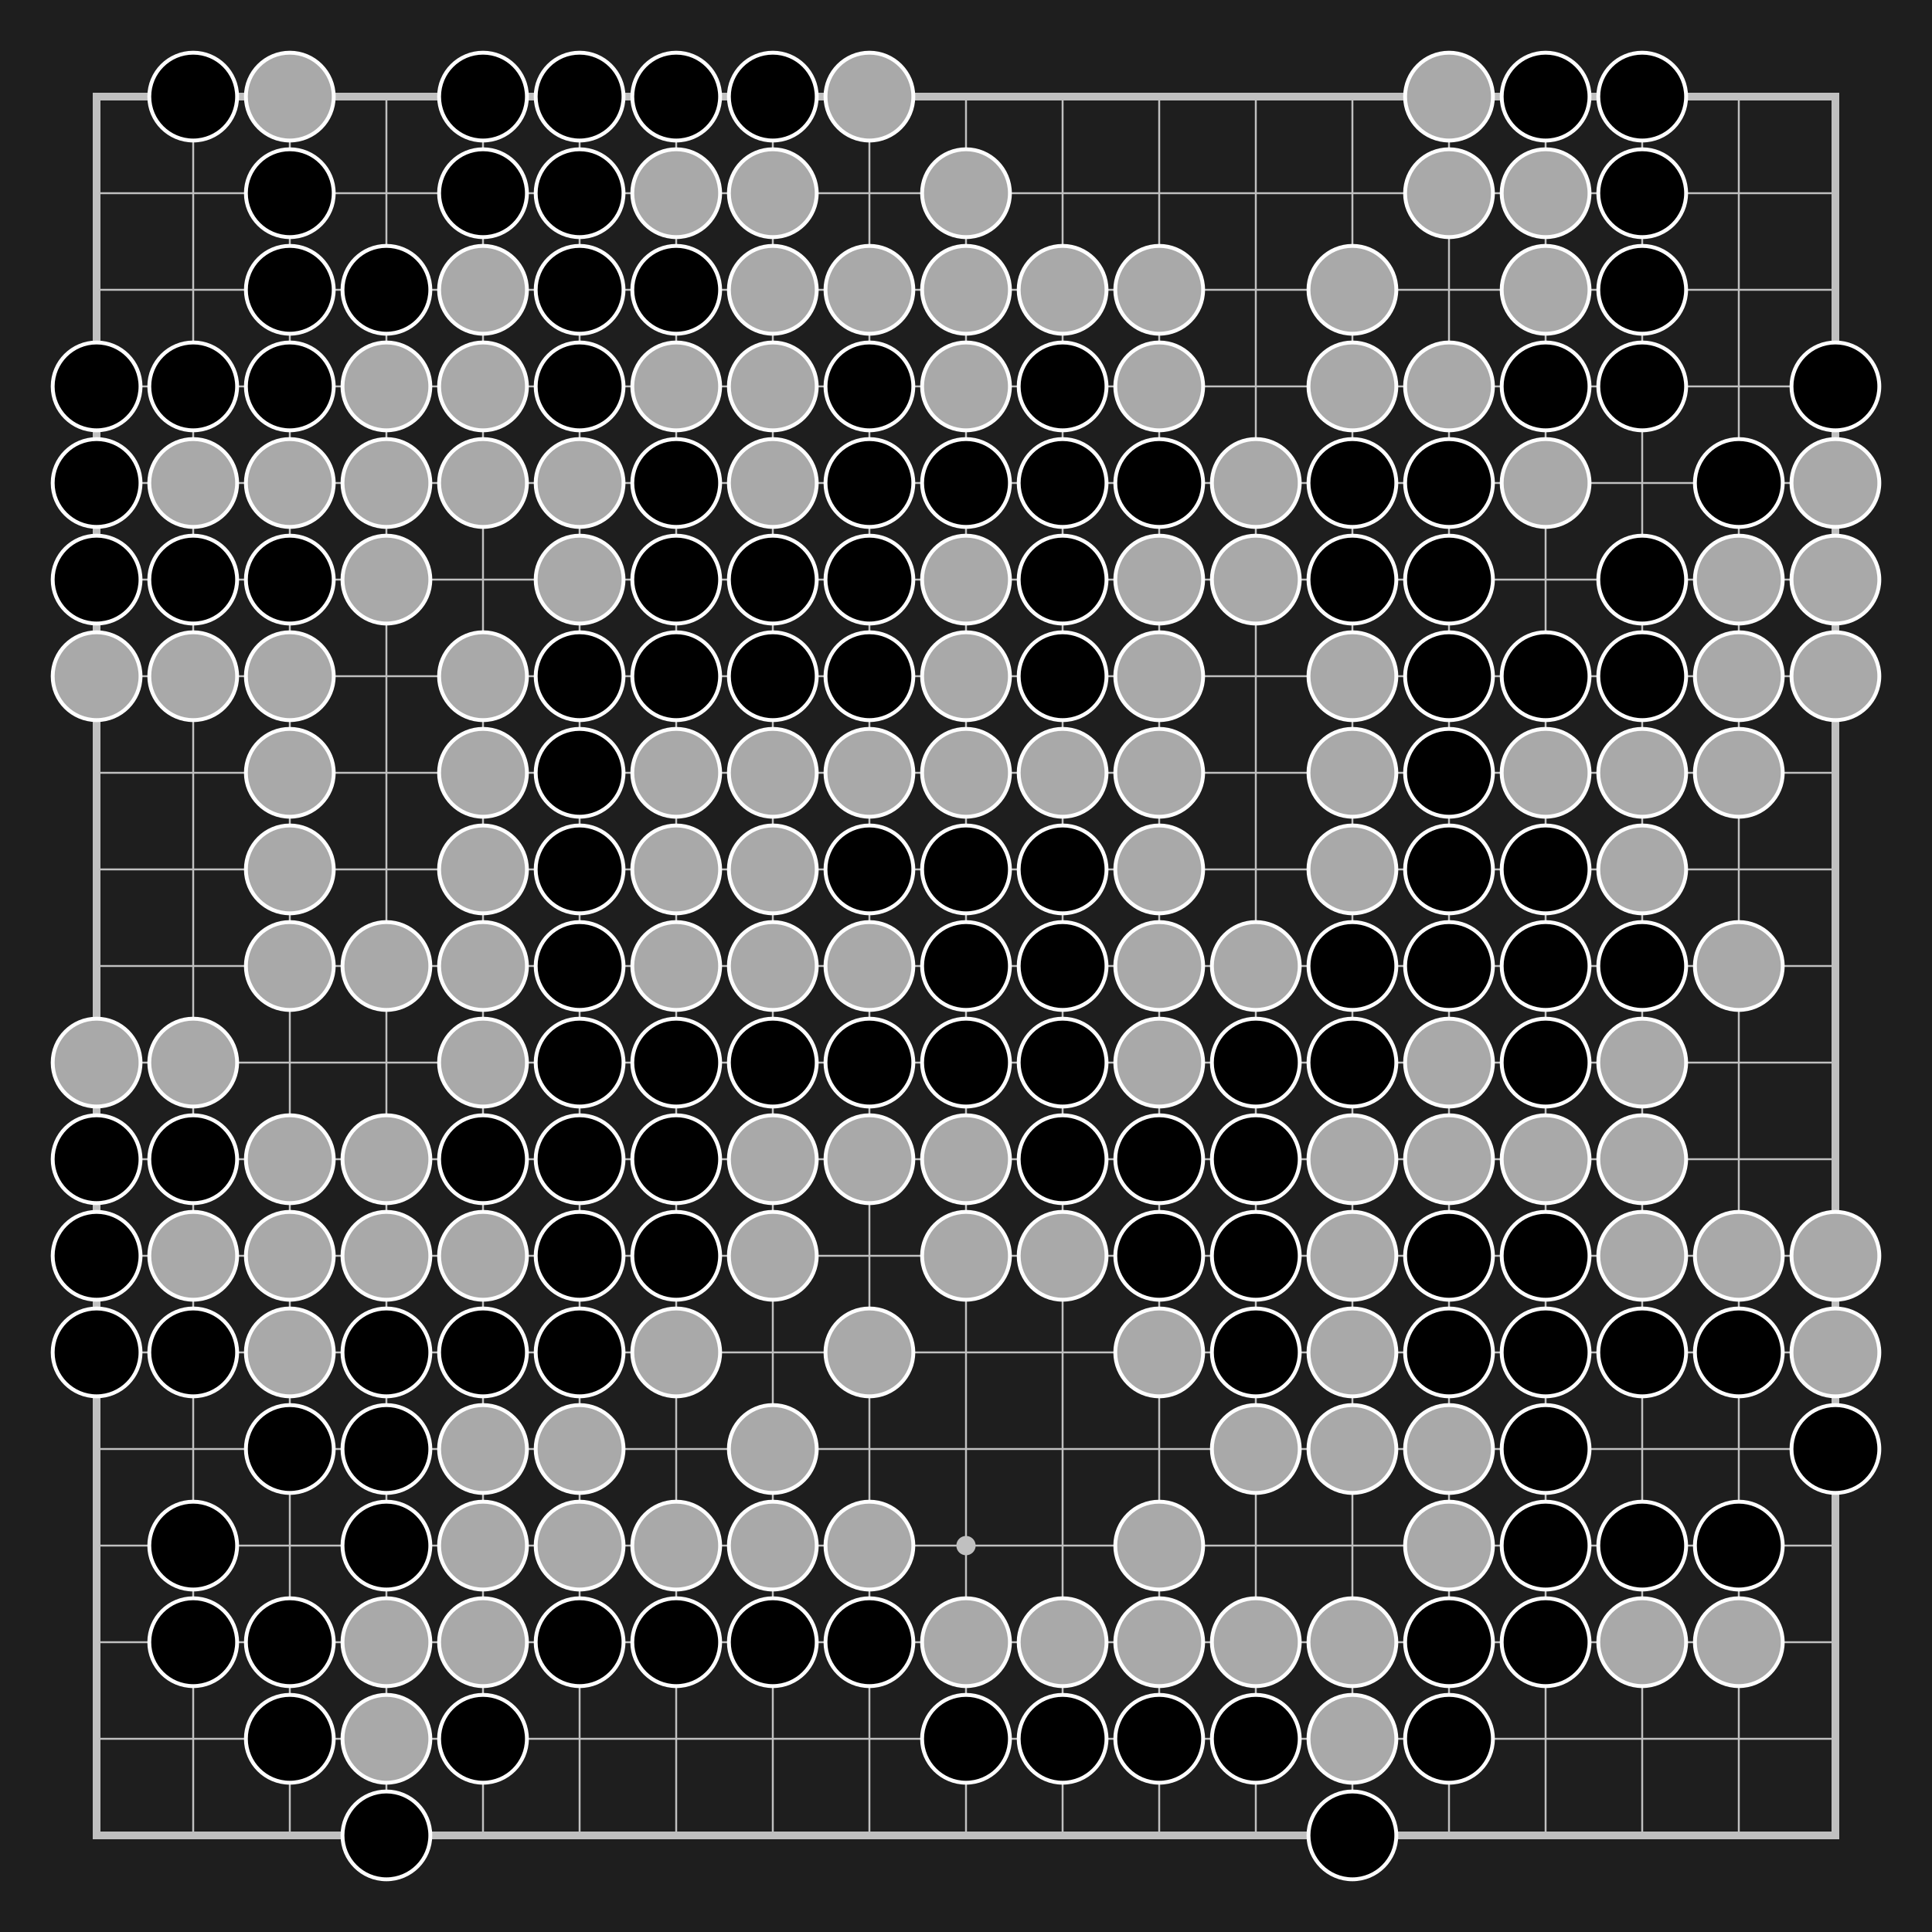
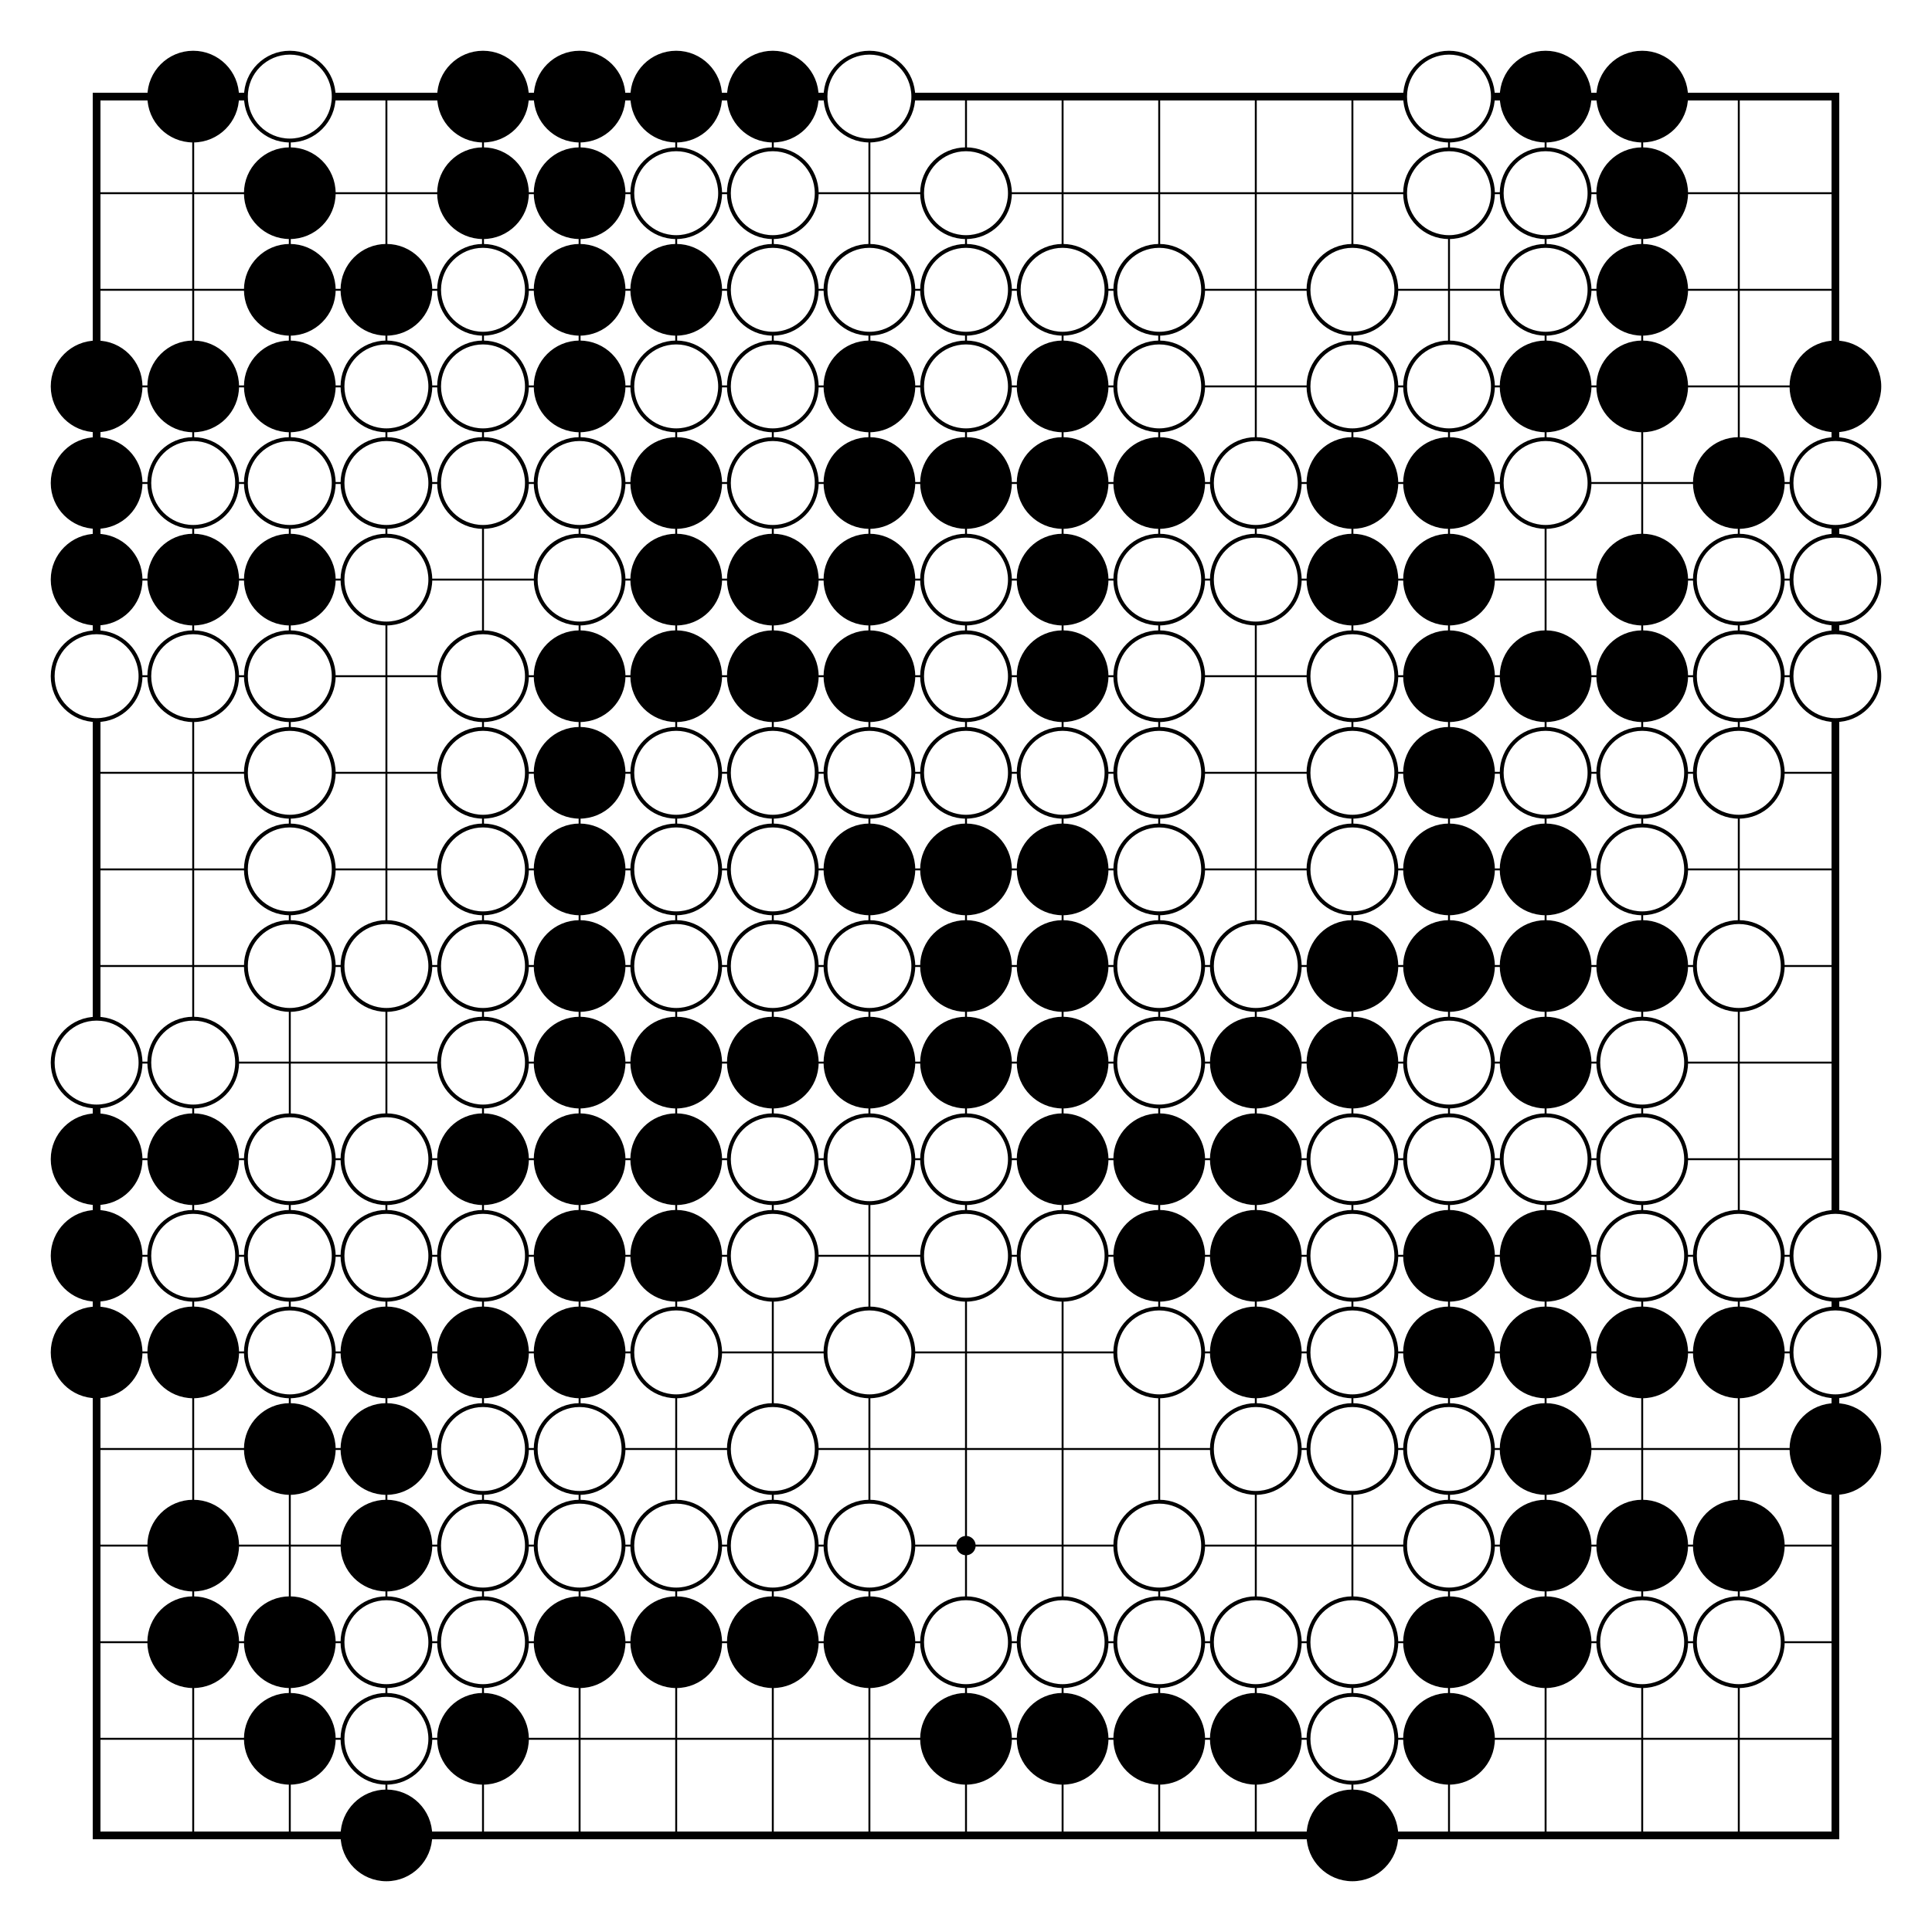
<svg xmlns="http://www.w3.org/2000/svg" baseProfile="full" height="500.0" version="1.1" width="500.0">
  <defs />
-   <rect fill="#1e1e1e" height="475" width="475" x="0" y="0" />
+   <rect fill="white" height="475" width="475" x="0" y="0" />
  <g transform="scale(1.0)">
-     <rect fill="#1e1e1e" height="500" width="500" x="0" y="0" />
+     <rect fill="white" height="500" width="500" x="0" y="0" />
    <g transform="translate(12.5,12.5) translate(12.5,12.5)">
-       <g id="hlines" stroke="silver">
+       <g id="hlines" stroke="black">
        <line stroke-width="0.5px" x1="0" x2="450" y1="25" y2="25" />
        <line stroke-width="0.5px" x1="0" x2="450" y1="50" y2="50" />
        <line stroke-width="0.5px" x1="0" x2="450" y1="75" y2="75" />
        <line stroke-width="0.5px" x1="0" x2="450" y1="100" y2="100" />
        <line stroke-width="0.5px" x1="0" x2="450" y1="125" y2="125" />
        <line stroke-width="0.5px" x1="0" x2="450" y1="150" y2="150" />
        <line stroke-width="0.5px" x1="0" x2="450" y1="175" y2="175" />
        <line stroke-width="0.5px" x1="0" x2="450" y1="200" y2="200" />
        <line stroke-width="0.5px" x1="0" x2="450" y1="225" y2="225" />
        <line stroke-width="0.5px" x1="0" x2="450" y1="250" y2="250" />
        <line stroke-width="0.5px" x1="0" x2="450" y1="275" y2="275" />
        <line stroke-width="0.5px" x1="0" x2="450" y1="300" y2="300" />
        <line stroke-width="0.5px" x1="0" x2="450" y1="325" y2="325" />
        <line stroke-width="0.5px" x1="0" x2="450" y1="350" y2="350" />
        <line stroke-width="0.5px" x1="0" x2="450" y1="375" y2="375" />
        <line stroke-width="0.5px" x1="0" x2="450" y1="400" y2="400" />
        <line stroke-width="0.5px" x1="0" x2="450" y1="425" y2="425" />
      </g>
-       <g id="vline" stroke="silver">
+       <g id="vline" stroke="black">
        <line stroke-width="0.5px" x1="25" x2="25" y1="0" y2="450" />
        <line stroke-width="0.5px" x1="50" x2="50" y1="0" y2="450" />
        <line stroke-width="0.5px" x1="75" x2="75" y1="0" y2="450" />
        <line stroke-width="0.5px" x1="100" x2="100" y1="0" y2="450" />
        <line stroke-width="0.5px" x1="125" x2="125" y1="0" y2="450" />
        <line stroke-width="0.5px" x1="150" x2="150" y1="0" y2="450" />
        <line stroke-width="0.5px" x1="175" x2="175" y1="0" y2="450" />
        <line stroke-width="0.5px" x1="200" x2="200" y1="0" y2="450" />
        <line stroke-width="0.5px" x1="225" x2="225" y1="0" y2="450" />
        <line stroke-width="0.5px" x1="250" x2="250" y1="0" y2="450" />
        <line stroke-width="0.5px" x1="275" x2="275" y1="0" y2="450" />
        <line stroke-width="0.5px" x1="300" x2="300" y1="0" y2="450" />
        <line stroke-width="0.5px" x1="325" x2="325" y1="0" y2="450" />
        <line stroke-width="0.5px" x1="350" x2="350" y1="0" y2="450" />
        <line stroke-width="0.5px" x1="375" x2="375" y1="0" y2="450" />
        <line stroke-width="0.5px" x1="400" x2="400" y1="0" y2="450" />
        <line stroke-width="0.5px" x1="425" x2="425" y1="0" y2="450" />
      </g>
-       <rect fill="none" height="450" stroke="silver" stroke-width="2px" width="450" x="0" y="0" />
+       <rect fill="none" height="450" stroke="black" stroke-width="2px" width="450" x="0" y="0" />
      <g>
-         <circle cx="75" cy="75" fill="silver" r="2.5" />
-         <circle cx="75" cy="225" fill="silver" r="2.5" />
-         <circle cx="75" cy="375" fill="silver" r="2.5" />
-         <circle cx="225" cy="75" fill="silver" r="2.5" />
-         <circle cx="225" cy="225" fill="silver" r="2.5" />
-         <circle cx="225" cy="375" fill="silver" r="2.5" />
-         <circle cx="375" cy="75" fill="silver" r="2.5" />
-         <circle cx="375" cy="225" fill="silver" r="2.5" />
-         <circle cx="375" cy="375" fill="silver" r="2.5" />
+         <circle cx="75" cy="75" fill="black" r="2.5" />
+         <circle cx="75" cy="225" fill="black" r="2.5" />
+         <circle cx="75" cy="375" fill="black" r="2.5" />
+         <circle cx="225" cy="75" fill="black" r="2.5" />
+         <circle cx="225" cy="225" fill="black" r="2.5" />
+         <circle cx="225" cy="375" fill="black" r="2.5" />
+         <circle cx="375" cy="75" fill="black" r="2.5" />
+         <circle cx="375" cy="225" fill="black" r="2.5" />
+         <circle cx="375" cy="375" fill="black" r="2.5" />
      </g>
-       <circle cx="25" cy="0" fill="black" r="11.364" stroke="white" />
-       <circle cx="50" cy="0" fill="darkgray" r="11.364" stroke="white" />
-       <circle cx="100" cy="0" fill="black" r="11.364" stroke="white" />
-       <circle cx="125" cy="0" fill="black" r="11.364" stroke="white" />
-       <circle cx="150" cy="0" fill="black" r="11.364" stroke="white" />
-       <circle cx="175" cy="0" fill="black" r="11.364" stroke="white" />
-       <circle cx="200" cy="0" fill="darkgray" r="11.364" stroke="white" />
-       <circle cx="350" cy="0" fill="darkgray" r="11.364" stroke="white" />
-       <circle cx="375" cy="0" fill="black" r="11.364" stroke="white" />
-       <circle cx="400" cy="0" fill="black" r="11.364" stroke="white" />
-       <circle cx="50" cy="25" fill="black" r="11.364" stroke="white" />
-       <circle cx="100" cy="25" fill="black" r="11.364" stroke="white" />
-       <circle cx="125" cy="25" fill="black" r="11.364" stroke="white" />
-       <circle cx="150" cy="25" fill="darkgray" r="11.364" stroke="white" />
-       <circle cx="175" cy="25" fill="darkgray" r="11.364" stroke="white" />
-       <circle cx="225" cy="25" fill="darkgray" r="11.364" stroke="white" />
-       <circle cx="350" cy="25" fill="darkgray" r="11.364" stroke="white" />
-       <circle cx="375" cy="25" fill="darkgray" r="11.364" stroke="white" />
-       <circle cx="400" cy="25" fill="black" r="11.364" stroke="white" />
-       <circle cx="50" cy="50" fill="black" r="11.364" stroke="white" />
-       <circle cx="75" cy="50" fill="black" r="11.364" stroke="white" />
-       <circle cx="100" cy="50" fill="darkgray" r="11.364" stroke="white" />
-       <circle cx="125" cy="50" fill="black" r="11.364" stroke="white" />
-       <circle cx="150" cy="50" fill="black" r="11.364" stroke="white" />
-       <circle cx="175" cy="50" fill="darkgray" r="11.364" stroke="white" />
-       <circle cx="200" cy="50" fill="darkgray" r="11.364" stroke="white" />
-       <circle cx="225" cy="50" fill="darkgray" r="11.364" stroke="white" />
-       <circle cx="250" cy="50" fill="darkgray" r="11.364" stroke="white" />
-       <circle cx="275" cy="50" fill="darkgray" r="11.364" stroke="white" />
-       <circle cx="325" cy="50" fill="darkgray" r="11.364" stroke="white" />
-       <circle cx="375" cy="50" fill="darkgray" r="11.364" stroke="white" />
-       <circle cx="400" cy="50" fill="black" r="11.364" stroke="white" />
-       <circle cx="0" cy="75" fill="black" r="11.364" stroke="white" />
-       <circle cx="25" cy="75" fill="black" r="11.364" stroke="white" />
-       <circle cx="50" cy="75" fill="black" r="11.364" stroke="white" />
-       <circle cx="75" cy="75" fill="darkgray" r="11.364" stroke="white" />
-       <circle cx="100" cy="75" fill="darkgray" r="11.364" stroke="white" />
-       <circle cx="125" cy="75" fill="black" r="11.364" stroke="white" />
-       <circle cx="150" cy="75" fill="darkgray" r="11.364" stroke="white" />
-       <circle cx="175" cy="75" fill="darkgray" r="11.364" stroke="white" />
-       <circle cx="200" cy="75" fill="black" r="11.364" stroke="white" />
-       <circle cx="225" cy="75" fill="darkgray" r="11.364" stroke="white" />
-       <circle cx="250" cy="75" fill="black" r="11.364" stroke="white" />
-       <circle cx="275" cy="75" fill="darkgray" r="11.364" stroke="white" />
-       <circle cx="325" cy="75" fill="darkgray" r="11.364" stroke="white" />
-       <circle cx="350" cy="75" fill="darkgray" r="11.364" stroke="white" />
-       <circle cx="375" cy="75" fill="black" r="11.364" stroke="white" />
-       <circle cx="400" cy="75" fill="black" r="11.364" stroke="white" />
-       <circle cx="450" cy="75" fill="black" r="11.364" stroke="white" />
-       <circle cx="0" cy="100" fill="black" r="11.364" stroke="white" />
-       <circle cx="25" cy="100" fill="darkgray" r="11.364" stroke="white" />
-       <circle cx="50" cy="100" fill="darkgray" r="11.364" stroke="white" />
-       <circle cx="75" cy="100" fill="darkgray" r="11.364" stroke="white" />
-       <circle cx="100" cy="100" fill="darkgray" r="11.364" stroke="white" />
-       <circle cx="125" cy="100" fill="darkgray" r="11.364" stroke="white" />
-       <circle cx="150" cy="100" fill="black" r="11.364" stroke="white" />
-       <circle cx="175" cy="100" fill="darkgray" r="11.364" stroke="white" />
-       <circle cx="200" cy="100" fill="black" r="11.364" stroke="white" />
-       <circle cx="225" cy="100" fill="black" r="11.364" stroke="white" />
-       <circle cx="250" cy="100" fill="black" r="11.364" stroke="white" />
-       <circle cx="275" cy="100" fill="black" r="11.364" stroke="white" />
-       <circle cx="300" cy="100" fill="darkgray" r="11.364" stroke="white" />
-       <circle cx="325" cy="100" fill="black" r="11.364" stroke="white" />
-       <circle cx="350" cy="100" fill="black" r="11.364" stroke="white" />
-       <circle cx="375" cy="100" fill="darkgray" r="11.364" stroke="white" />
-       <circle cx="425" cy="100" fill="black" r="11.364" stroke="white" />
-       <circle cx="450" cy="100" fill="darkgray" r="11.364" stroke="white" />
-       <circle cx="0" cy="125" fill="black" r="11.364" stroke="white" />
-       <circle cx="25" cy="125" fill="black" r="11.364" stroke="white" />
-       <circle cx="50" cy="125" fill="black" r="11.364" stroke="white" />
-       <circle cx="75" cy="125" fill="darkgray" r="11.364" stroke="white" />
-       <circle cx="125" cy="125" fill="darkgray" r="11.364" stroke="white" />
-       <circle cx="150" cy="125" fill="black" r="11.364" stroke="white" />
-       <circle cx="175" cy="125" fill="black" r="11.364" stroke="white" />
-       <circle cx="200" cy="125" fill="black" r="11.364" stroke="white" />
-       <circle cx="225" cy="125" fill="darkgray" r="11.364" stroke="white" />
-       <circle cx="250" cy="125" fill="black" r="11.364" stroke="white" />
-       <circle cx="275" cy="125" fill="darkgray" r="11.364" stroke="white" />
-       <circle cx="300" cy="125" fill="darkgray" r="11.364" stroke="white" />
-       <circle cx="325" cy="125" fill="black" r="11.364" stroke="white" />
-       <circle cx="350" cy="125" fill="black" r="11.364" stroke="white" />
-       <circle cx="400" cy="125" fill="black" r="11.364" stroke="white" />
-       <circle cx="425" cy="125" fill="darkgray" r="11.364" stroke="white" />
-       <circle cx="450" cy="125" fill="darkgray" r="11.364" stroke="white" />
-       <circle cx="0" cy="150" fill="darkgray" r="11.364" stroke="white" />
-       <circle cx="25" cy="150" fill="darkgray" r="11.364" stroke="white" />
-       <circle cx="50" cy="150" fill="darkgray" r="11.364" stroke="white" />
-       <circle cx="100" cy="150" fill="darkgray" r="11.364" stroke="white" />
-       <circle cx="125" cy="150" fill="black" r="11.364" stroke="white" />
-       <circle cx="150" cy="150" fill="black" r="11.364" stroke="white" />
-       <circle cx="175" cy="150" fill="black" r="11.364" stroke="white" />
-       <circle cx="200" cy="150" fill="black" r="11.364" stroke="white" />
-       <circle cx="225" cy="150" fill="darkgray" r="11.364" stroke="white" />
-       <circle cx="250" cy="150" fill="black" r="11.364" stroke="white" />
-       <circle cx="275" cy="150" fill="darkgray" r="11.364" stroke="white" />
-       <circle cx="325" cy="150" fill="darkgray" r="11.364" stroke="white" />
-       <circle cx="350" cy="150" fill="black" r="11.364" stroke="white" />
-       <circle cx="375" cy="150" fill="black" r="11.364" stroke="white" />
-       <circle cx="400" cy="150" fill="black" r="11.364" stroke="white" />
-       <circle cx="425" cy="150" fill="darkgray" r="11.364" stroke="white" />
-       <circle cx="450" cy="150" fill="darkgray" r="11.364" stroke="white" />
-       <circle cx="50" cy="175" fill="darkgray" r="11.364" stroke="white" />
-       <circle cx="100" cy="175" fill="darkgray" r="11.364" stroke="white" />
-       <circle cx="125" cy="175" fill="black" r="11.364" stroke="white" />
-       <circle cx="150" cy="175" fill="darkgray" r="11.364" stroke="white" />
-       <circle cx="175" cy="175" fill="darkgray" r="11.364" stroke="white" />
-       <circle cx="200" cy="175" fill="darkgray" r="11.364" stroke="white" />
-       <circle cx="225" cy="175" fill="darkgray" r="11.364" stroke="white" />
-       <circle cx="250" cy="175" fill="darkgray" r="11.364" stroke="white" />
-       <circle cx="275" cy="175" fill="darkgray" r="11.364" stroke="white" />
-       <circle cx="325" cy="175" fill="darkgray" r="11.364" stroke="white" />
-       <circle cx="350" cy="175" fill="black" r="11.364" stroke="white" />
-       <circle cx="375" cy="175" fill="darkgray" r="11.364" stroke="white" />
-       <circle cx="400" cy="175" fill="darkgray" r="11.364" stroke="white" />
-       <circle cx="425" cy="175" fill="darkgray" r="11.364" stroke="white" />
-       <circle cx="50" cy="200" fill="darkgray" r="11.364" stroke="white" />
-       <circle cx="100" cy="200" fill="darkgray" r="11.364" stroke="white" />
-       <circle cx="125" cy="200" fill="black" r="11.364" stroke="white" />
-       <circle cx="150" cy="200" fill="darkgray" r="11.364" stroke="white" />
-       <circle cx="175" cy="200" fill="darkgray" r="11.364" stroke="white" />
-       <circle cx="200" cy="200" fill="black" r="11.364" stroke="white" />
-       <circle cx="225" cy="200" fill="black" r="11.364" stroke="white" />
-       <circle cx="250" cy="200" fill="black" r="11.364" stroke="white" />
-       <circle cx="275" cy="200" fill="darkgray" r="11.364" stroke="white" />
-       <circle cx="325" cy="200" fill="darkgray" r="11.364" stroke="white" />
-       <circle cx="350" cy="200" fill="black" r="11.364" stroke="white" />
-       <circle cx="375" cy="200" fill="black" r="11.364" stroke="white" />
-       <circle cx="400" cy="200" fill="darkgray" r="11.364" stroke="white" />
-       <circle cx="50" cy="225" fill="darkgray" r="11.364" stroke="white" />
-       <circle cx="75" cy="225" fill="darkgray" r="11.364" stroke="white" />
-       <circle cx="100" cy="225" fill="darkgray" r="11.364" stroke="white" />
-       <circle cx="125" cy="225" fill="black" r="11.364" stroke="white" />
-       <circle cx="150" cy="225" fill="darkgray" r="11.364" stroke="white" />
-       <circle cx="175" cy="225" fill="darkgray" r="11.364" stroke="white" />
-       <circle cx="200" cy="225" fill="darkgray" r="11.364" stroke="white" />
-       <circle cx="225" cy="225" fill="black" r="11.364" stroke="white" />
-       <circle cx="250" cy="225" fill="black" r="11.364" stroke="white" />
-       <circle cx="275" cy="225" fill="darkgray" r="11.364" stroke="white" />
-       <circle cx="300" cy="225" fill="darkgray" r="11.364" stroke="white" />
-       <circle cx="325" cy="225" fill="black" r="11.364" stroke="white" />
-       <circle cx="350" cy="225" fill="black" r="11.364" stroke="white" />
-       <circle cx="375" cy="225" fill="black" r="11.364" stroke="white" />
-       <circle cx="400" cy="225" fill="black" r="11.364" stroke="white" />
-       <circle cx="425" cy="225" fill="darkgray" r="11.364" stroke="white" />
-       <circle cx="0" cy="250" fill="darkgray" r="11.364" stroke="white" />
-       <circle cx="25" cy="250" fill="darkgray" r="11.364" stroke="white" />
-       <circle cx="100" cy="250" fill="darkgray" r="11.364" stroke="white" />
-       <circle cx="125" cy="250" fill="black" r="11.364" stroke="white" />
-       <circle cx="150" cy="250" fill="black" r="11.364" stroke="white" />
-       <circle cx="175" cy="250" fill="black" r="11.364" stroke="white" />
-       <circle cx="200" cy="250" fill="black" r="11.364" stroke="white" />
-       <circle cx="225" cy="250" fill="black" r="11.364" stroke="white" />
-       <circle cx="250" cy="250" fill="black" r="11.364" stroke="white" />
-       <circle cx="275" cy="250" fill="darkgray" r="11.364" stroke="white" />
-       <circle cx="300" cy="250" fill="black" r="11.364" stroke="white" />
-       <circle cx="325" cy="250" fill="black" r="11.364" stroke="white" />
-       <circle cx="350" cy="250" fill="darkgray" r="11.364" stroke="white" />
-       <circle cx="375" cy="250" fill="black" r="11.364" stroke="white" />
-       <circle cx="400" cy="250" fill="darkgray" r="11.364" stroke="white" />
-       <circle cx="0" cy="275" fill="black" r="11.364" stroke="white" />
-       <circle cx="25" cy="275" fill="black" r="11.364" stroke="white" />
-       <circle cx="50" cy="275" fill="darkgray" r="11.364" stroke="white" />
-       <circle cx="75" cy="275" fill="darkgray" r="11.364" stroke="white" />
-       <circle cx="100" cy="275" fill="black" r="11.364" stroke="white" />
-       <circle cx="125" cy="275" fill="black" r="11.364" stroke="white" />
-       <circle cx="150" cy="275" fill="black" r="11.364" stroke="white" />
-       <circle cx="175" cy="275" fill="darkgray" r="11.364" stroke="white" />
-       <circle cx="200" cy="275" fill="darkgray" r="11.364" stroke="white" />
-       <circle cx="225" cy="275" fill="darkgray" r="11.364" stroke="white" />
-       <circle cx="250" cy="275" fill="black" r="11.364" stroke="white" />
-       <circle cx="275" cy="275" fill="black" r="11.364" stroke="white" />
-       <circle cx="300" cy="275" fill="black" r="11.364" stroke="white" />
-       <circle cx="325" cy="275" fill="darkgray" r="11.364" stroke="white" />
-       <circle cx="350" cy="275" fill="darkgray" r="11.364" stroke="white" />
-       <circle cx="375" cy="275" fill="darkgray" r="11.364" stroke="white" />
-       <circle cx="400" cy="275" fill="darkgray" r="11.364" stroke="white" />
-       <circle cx="0" cy="300" fill="black" r="11.364" stroke="white" />
-       <circle cx="25" cy="300" fill="darkgray" r="11.364" stroke="white" />
-       <circle cx="50" cy="300" fill="darkgray" r="11.364" stroke="white" />
-       <circle cx="75" cy="300" fill="darkgray" r="11.364" stroke="white" />
-       <circle cx="100" cy="300" fill="darkgray" r="11.364" stroke="white" />
-       <circle cx="125" cy="300" fill="black" r="11.364" stroke="white" />
-       <circle cx="150" cy="300" fill="black" r="11.364" stroke="white" />
-       <circle cx="175" cy="300" fill="darkgray" r="11.364" stroke="white" />
-       <circle cx="225" cy="300" fill="darkgray" r="11.364" stroke="white" />
-       <circle cx="250" cy="300" fill="darkgray" r="11.364" stroke="white" />
-       <circle cx="275" cy="300" fill="black" r="11.364" stroke="white" />
-       <circle cx="300" cy="300" fill="black" r="11.364" stroke="white" />
-       <circle cx="325" cy="300" fill="darkgray" r="11.364" stroke="white" />
-       <circle cx="350" cy="300" fill="black" r="11.364" stroke="white" />
-       <circle cx="375" cy="300" fill="black" r="11.364" stroke="white" />
-       <circle cx="400" cy="300" fill="darkgray" r="11.364" stroke="white" />
-       <circle cx="425" cy="300" fill="darkgray" r="11.364" stroke="white" />
-       <circle cx="450" cy="300" fill="darkgray" r="11.364" stroke="white" />
-       <circle cx="0" cy="325" fill="black" r="11.364" stroke="white" />
-       <circle cx="25" cy="325" fill="black" r="11.364" stroke="white" />
-       <circle cx="50" cy="325" fill="darkgray" r="11.364" stroke="white" />
-       <circle cx="75" cy="325" fill="black" r="11.364" stroke="white" />
-       <circle cx="100" cy="325" fill="black" r="11.364" stroke="white" />
-       <circle cx="125" cy="325" fill="black" r="11.364" stroke="white" />
-       <circle cx="150" cy="325" fill="darkgray" r="11.364" stroke="white" />
-       <circle cx="200" cy="325" fill="darkgray" r="11.364" stroke="white" />
-       <circle cx="275" cy="325" fill="darkgray" r="11.364" stroke="white" />
-       <circle cx="300" cy="325" fill="black" r="11.364" stroke="white" />
-       <circle cx="325" cy="325" fill="darkgray" r="11.364" stroke="white" />
-       <circle cx="350" cy="325" fill="black" r="11.364" stroke="white" />
-       <circle cx="375" cy="325" fill="black" r="11.364" stroke="white" />
-       <circle cx="400" cy="325" fill="black" r="11.364" stroke="white" />
-       <circle cx="425" cy="325" fill="black" r="11.364" stroke="white" />
-       <circle cx="450" cy="325" fill="darkgray" r="11.364" stroke="white" />
-       <circle cx="50" cy="350" fill="black" r="11.364" stroke="white" />
-       <circle cx="75" cy="350" fill="black" r="11.364" stroke="white" />
-       <circle cx="100" cy="350" fill="darkgray" r="11.364" stroke="white" />
-       <circle cx="125" cy="350" fill="darkgray" r="11.364" stroke="white" />
-       <circle cx="175" cy="350" fill="darkgray" r="11.364" stroke="white" />
-       <circle cx="300" cy="350" fill="darkgray" r="11.364" stroke="white" />
-       <circle cx="325" cy="350" fill="darkgray" r="11.364" stroke="white" />
-       <circle cx="350" cy="350" fill="darkgray" r="11.364" stroke="white" />
-       <circle cx="375" cy="350" fill="black" r="11.364" stroke="white" />
-       <circle cx="450" cy="350" fill="black" r="11.364" stroke="white" />
-       <circle cx="25" cy="375" fill="black" r="11.364" stroke="white" />
-       <circle cx="75" cy="375" fill="black" r="11.364" stroke="white" />
-       <circle cx="100" cy="375" fill="darkgray" r="11.364" stroke="white" />
-       <circle cx="125" cy="375" fill="darkgray" r="11.364" stroke="white" />
-       <circle cx="150" cy="375" fill="darkgray" r="11.364" stroke="white" />
-       <circle cx="175" cy="375" fill="darkgray" r="11.364" stroke="white" />
-       <circle cx="200" cy="375" fill="darkgray" r="11.364" stroke="white" />
-       <circle cx="275" cy="375" fill="darkgray" r="11.364" stroke="white" />
-       <circle cx="350" cy="375" fill="darkgray" r="11.364" stroke="white" />
-       <circle cx="375" cy="375" fill="black" r="11.364" stroke="white" />
-       <circle cx="400" cy="375" fill="black" r="11.364" stroke="white" />
-       <circle cx="425" cy="375" fill="black" r="11.364" stroke="white" />
-       <circle cx="25" cy="400" fill="black" r="11.364" stroke="white" />
-       <circle cx="50" cy="400" fill="black" r="11.364" stroke="white" />
-       <circle cx="75" cy="400" fill="darkgray" r="11.364" stroke="white" />
-       <circle cx="100" cy="400" fill="darkgray" r="11.364" stroke="white" />
-       <circle cx="125" cy="400" fill="black" r="11.364" stroke="white" />
-       <circle cx="150" cy="400" fill="black" r="11.364" stroke="white" />
-       <circle cx="175" cy="400" fill="black" r="11.364" stroke="white" />
-       <circle cx="200" cy="400" fill="black" r="11.364" stroke="white" />
-       <circle cx="225" cy="400" fill="darkgray" r="11.364" stroke="white" />
-       <circle cx="250" cy="400" fill="darkgray" r="11.364" stroke="white" />
-       <circle cx="275" cy="400" fill="darkgray" r="11.364" stroke="white" />
-       <circle cx="300" cy="400" fill="darkgray" r="11.364" stroke="white" />
-       <circle cx="325" cy="400" fill="darkgray" r="11.364" stroke="white" />
-       <circle cx="350" cy="400" fill="black" r="11.364" stroke="white" />
-       <circle cx="375" cy="400" fill="black" r="11.364" stroke="white" />
-       <circle cx="400" cy="400" fill="darkgray" r="11.364" stroke="white" />
-       <circle cx="425" cy="400" fill="darkgray" r="11.364" stroke="white" />
-       <circle cx="50" cy="425" fill="black" r="11.364" stroke="white" />
-       <circle cx="75" cy="425" fill="darkgray" r="11.364" stroke="white" />
-       <circle cx="100" cy="425" fill="black" r="11.364" stroke="white" />
-       <circle cx="225" cy="425" fill="black" r="11.364" stroke="white" />
-       <circle cx="250" cy="425" fill="black" r="11.364" stroke="white" />
-       <circle cx="275" cy="425" fill="black" r="11.364" stroke="white" />
-       <circle cx="300" cy="425" fill="black" r="11.364" stroke="white" />
-       <circle cx="325" cy="425" fill="darkgray" r="11.364" stroke="white" />
-       <circle cx="350" cy="425" fill="black" r="11.364" stroke="white" />
-       <circle cx="75" cy="450" fill="black" r="11.364" stroke="white" />
-       <circle cx="325" cy="450" fill="black" r="11.364" stroke="white" />
+       <circle cx="25" cy="0" fill="black" r="11.364" stroke="black" />
+       <circle cx="50" cy="0" fill="white" r="11.364" stroke="black" />
+       <circle cx="100" cy="0" fill="black" r="11.364" stroke="black" />
+       <circle cx="125" cy="0" fill="black" r="11.364" stroke="black" />
+       <circle cx="150" cy="0" fill="black" r="11.364" stroke="black" />
+       <circle cx="175" cy="0" fill="black" r="11.364" stroke="black" />
+       <circle cx="200" cy="0" fill="white" r="11.364" stroke="black" />
+       <circle cx="350" cy="0" fill="white" r="11.364" stroke="black" />
+       <circle cx="375" cy="0" fill="black" r="11.364" stroke="black" />
+       <circle cx="400" cy="0" fill="black" r="11.364" stroke="black" />
+       <circle cx="50" cy="25" fill="black" r="11.364" stroke="black" />
+       <circle cx="100" cy="25" fill="black" r="11.364" stroke="black" />
+       <circle cx="125" cy="25" fill="black" r="11.364" stroke="black" />
+       <circle cx="150" cy="25" fill="white" r="11.364" stroke="black" />
+       <circle cx="175" cy="25" fill="white" r="11.364" stroke="black" />
+       <circle cx="225" cy="25" fill="white" r="11.364" stroke="black" />
+       <circle cx="350" cy="25" fill="white" r="11.364" stroke="black" />
+       <circle cx="375" cy="25" fill="white" r="11.364" stroke="black" />
+       <circle cx="400" cy="25" fill="black" r="11.364" stroke="black" />
+       <circle cx="50" cy="50" fill="black" r="11.364" stroke="black" />
+       <circle cx="75" cy="50" fill="black" r="11.364" stroke="black" />
+       <circle cx="100" cy="50" fill="white" r="11.364" stroke="black" />
+       <circle cx="125" cy="50" fill="black" r="11.364" stroke="black" />
+       <circle cx="150" cy="50" fill="black" r="11.364" stroke="black" />
+       <circle cx="175" cy="50" fill="white" r="11.364" stroke="black" />
+       <circle cx="200" cy="50" fill="white" r="11.364" stroke="black" />
+       <circle cx="225" cy="50" fill="white" r="11.364" stroke="black" />
+       <circle cx="250" cy="50" fill="white" r="11.364" stroke="black" />
+       <circle cx="275" cy="50" fill="white" r="11.364" stroke="black" />
+       <circle cx="325" cy="50" fill="white" r="11.364" stroke="black" />
+       <circle cx="375" cy="50" fill="white" r="11.364" stroke="black" />
+       <circle cx="400" cy="50" fill="black" r="11.364" stroke="black" />
+       <circle cx="0" cy="75" fill="black" r="11.364" stroke="black" />
+       <circle cx="25" cy="75" fill="black" r="11.364" stroke="black" />
+       <circle cx="50" cy="75" fill="black" r="11.364" stroke="black" />
+       <circle cx="75" cy="75" fill="white" r="11.364" stroke="black" />
+       <circle cx="100" cy="75" fill="white" r="11.364" stroke="black" />
+       <circle cx="125" cy="75" fill="black" r="11.364" stroke="black" />
+       <circle cx="150" cy="75" fill="white" r="11.364" stroke="black" />
+       <circle cx="175" cy="75" fill="white" r="11.364" stroke="black" />
+       <circle cx="200" cy="75" fill="black" r="11.364" stroke="black" />
+       <circle cx="225" cy="75" fill="white" r="11.364" stroke="black" />
+       <circle cx="250" cy="75" fill="black" r="11.364" stroke="black" />
+       <circle cx="275" cy="75" fill="white" r="11.364" stroke="black" />
+       <circle cx="325" cy="75" fill="white" r="11.364" stroke="black" />
+       <circle cx="350" cy="75" fill="white" r="11.364" stroke="black" />
+       <circle cx="375" cy="75" fill="black" r="11.364" stroke="black" />
+       <circle cx="400" cy="75" fill="black" r="11.364" stroke="black" />
+       <circle cx="450" cy="75" fill="black" r="11.364" stroke="black" />
+       <circle cx="0" cy="100" fill="black" r="11.364" stroke="black" />
+       <circle cx="25" cy="100" fill="white" r="11.364" stroke="black" />
+       <circle cx="50" cy="100" fill="white" r="11.364" stroke="black" />
+       <circle cx="75" cy="100" fill="white" r="11.364" stroke="black" />
+       <circle cx="100" cy="100" fill="white" r="11.364" stroke="black" />
+       <circle cx="125" cy="100" fill="white" r="11.364" stroke="black" />
+       <circle cx="150" cy="100" fill="black" r="11.364" stroke="black" />
+       <circle cx="175" cy="100" fill="white" r="11.364" stroke="black" />
+       <circle cx="200" cy="100" fill="black" r="11.364" stroke="black" />
+       <circle cx="225" cy="100" fill="black" r="11.364" stroke="black" />
+       <circle cx="250" cy="100" fill="black" r="11.364" stroke="black" />
+       <circle cx="275" cy="100" fill="black" r="11.364" stroke="black" />
+       <circle cx="300" cy="100" fill="white" r="11.364" stroke="black" />
+       <circle cx="325" cy="100" fill="black" r="11.364" stroke="black" />
+       <circle cx="350" cy="100" fill="black" r="11.364" stroke="black" />
+       <circle cx="375" cy="100" fill="white" r="11.364" stroke="black" />
+       <circle cx="425" cy="100" fill="black" r="11.364" stroke="black" />
+       <circle cx="450" cy="100" fill="white" r="11.364" stroke="black" />
+       <circle cx="0" cy="125" fill="black" r="11.364" stroke="black" />
+       <circle cx="25" cy="125" fill="black" r="11.364" stroke="black" />
+       <circle cx="50" cy="125" fill="black" r="11.364" stroke="black" />
+       <circle cx="75" cy="125" fill="white" r="11.364" stroke="black" />
+       <circle cx="125" cy="125" fill="white" r="11.364" stroke="black" />
+       <circle cx="150" cy="125" fill="black" r="11.364" stroke="black" />
+       <circle cx="175" cy="125" fill="black" r="11.364" stroke="black" />
+       <circle cx="200" cy="125" fill="black" r="11.364" stroke="black" />
+       <circle cx="225" cy="125" fill="white" r="11.364" stroke="black" />
+       <circle cx="250" cy="125" fill="black" r="11.364" stroke="black" />
+       <circle cx="275" cy="125" fill="white" r="11.364" stroke="black" />
+       <circle cx="300" cy="125" fill="white" r="11.364" stroke="black" />
+       <circle cx="325" cy="125" fill="black" r="11.364" stroke="black" />
+       <circle cx="350" cy="125" fill="black" r="11.364" stroke="black" />
+       <circle cx="400" cy="125" fill="black" r="11.364" stroke="black" />
+       <circle cx="425" cy="125" fill="white" r="11.364" stroke="black" />
+       <circle cx="450" cy="125" fill="white" r="11.364" stroke="black" />
+       <circle cx="0" cy="150" fill="white" r="11.364" stroke="black" />
+       <circle cx="25" cy="150" fill="white" r="11.364" stroke="black" />
+       <circle cx="50" cy="150" fill="white" r="11.364" stroke="black" />
+       <circle cx="100" cy="150" fill="white" r="11.364" stroke="black" />
+       <circle cx="125" cy="150" fill="black" r="11.364" stroke="black" />
+       <circle cx="150" cy="150" fill="black" r="11.364" stroke="black" />
+       <circle cx="175" cy="150" fill="black" r="11.364" stroke="black" />
+       <circle cx="200" cy="150" fill="black" r="11.364" stroke="black" />
+       <circle cx="225" cy="150" fill="white" r="11.364" stroke="black" />
+       <circle cx="250" cy="150" fill="black" r="11.364" stroke="black" />
+       <circle cx="275" cy="150" fill="white" r="11.364" stroke="black" />
+       <circle cx="325" cy="150" fill="white" r="11.364" stroke="black" />
+       <circle cx="350" cy="150" fill="black" r="11.364" stroke="black" />
+       <circle cx="375" cy="150" fill="black" r="11.364" stroke="black" />
+       <circle cx="400" cy="150" fill="black" r="11.364" stroke="black" />
+       <circle cx="425" cy="150" fill="white" r="11.364" stroke="black" />
+       <circle cx="450" cy="150" fill="white" r="11.364" stroke="black" />
+       <circle cx="50" cy="175" fill="white" r="11.364" stroke="black" />
+       <circle cx="100" cy="175" fill="white" r="11.364" stroke="black" />
+       <circle cx="125" cy="175" fill="black" r="11.364" stroke="black" />
+       <circle cx="150" cy="175" fill="white" r="11.364" stroke="black" />
+       <circle cx="175" cy="175" fill="white" r="11.364" stroke="black" />
+       <circle cx="200" cy="175" fill="white" r="11.364" stroke="black" />
+       <circle cx="225" cy="175" fill="white" r="11.364" stroke="black" />
+       <circle cx="250" cy="175" fill="white" r="11.364" stroke="black" />
+       <circle cx="275" cy="175" fill="white" r="11.364" stroke="black" />
+       <circle cx="325" cy="175" fill="white" r="11.364" stroke="black" />
+       <circle cx="350" cy="175" fill="black" r="11.364" stroke="black" />
+       <circle cx="375" cy="175" fill="white" r="11.364" stroke="black" />
+       <circle cx="400" cy="175" fill="white" r="11.364" stroke="black" />
+       <circle cx="425" cy="175" fill="white" r="11.364" stroke="black" />
+       <circle cx="50" cy="200" fill="white" r="11.364" stroke="black" />
+       <circle cx="100" cy="200" fill="white" r="11.364" stroke="black" />
+       <circle cx="125" cy="200" fill="black" r="11.364" stroke="black" />
+       <circle cx="150" cy="200" fill="white" r="11.364" stroke="black" />
+       <circle cx="175" cy="200" fill="white" r="11.364" stroke="black" />
+       <circle cx="200" cy="200" fill="black" r="11.364" stroke="black" />
+       <circle cx="225" cy="200" fill="black" r="11.364" stroke="black" />
+       <circle cx="250" cy="200" fill="black" r="11.364" stroke="black" />
+       <circle cx="275" cy="200" fill="white" r="11.364" stroke="black" />
+       <circle cx="325" cy="200" fill="white" r="11.364" stroke="black" />
+       <circle cx="350" cy="200" fill="black" r="11.364" stroke="black" />
+       <circle cx="375" cy="200" fill="black" r="11.364" stroke="black" />
+       <circle cx="400" cy="200" fill="white" r="11.364" stroke="black" />
+       <circle cx="50" cy="225" fill="white" r="11.364" stroke="black" />
+       <circle cx="75" cy="225" fill="white" r="11.364" stroke="black" />
+       <circle cx="100" cy="225" fill="white" r="11.364" stroke="black" />
+       <circle cx="125" cy="225" fill="black" r="11.364" stroke="black" />
+       <circle cx="150" cy="225" fill="white" r="11.364" stroke="black" />
+       <circle cx="175" cy="225" fill="white" r="11.364" stroke="black" />
+       <circle cx="200" cy="225" fill="white" r="11.364" stroke="black" />
+       <circle cx="225" cy="225" fill="black" r="11.364" stroke="black" />
+       <circle cx="250" cy="225" fill="black" r="11.364" stroke="black" />
+       <circle cx="275" cy="225" fill="white" r="11.364" stroke="black" />
+       <circle cx="300" cy="225" fill="white" r="11.364" stroke="black" />
+       <circle cx="325" cy="225" fill="black" r="11.364" stroke="black" />
+       <circle cx="350" cy="225" fill="black" r="11.364" stroke="black" />
+       <circle cx="375" cy="225" fill="black" r="11.364" stroke="black" />
+       <circle cx="400" cy="225" fill="black" r="11.364" stroke="black" />
+       <circle cx="425" cy="225" fill="white" r="11.364" stroke="black" />
+       <circle cx="0" cy="250" fill="white" r="11.364" stroke="black" />
+       <circle cx="25" cy="250" fill="white" r="11.364" stroke="black" />
+       <circle cx="100" cy="250" fill="white" r="11.364" stroke="black" />
+       <circle cx="125" cy="250" fill="black" r="11.364" stroke="black" />
+       <circle cx="150" cy="250" fill="black" r="11.364" stroke="black" />
+       <circle cx="175" cy="250" fill="black" r="11.364" stroke="black" />
+       <circle cx="200" cy="250" fill="black" r="11.364" stroke="black" />
+       <circle cx="225" cy="250" fill="black" r="11.364" stroke="black" />
+       <circle cx="250" cy="250" fill="black" r="11.364" stroke="black" />
+       <circle cx="275" cy="250" fill="white" r="11.364" stroke="black" />
+       <circle cx="300" cy="250" fill="black" r="11.364" stroke="black" />
+       <circle cx="325" cy="250" fill="black" r="11.364" stroke="black" />
+       <circle cx="350" cy="250" fill="white" r="11.364" stroke="black" />
+       <circle cx="375" cy="250" fill="black" r="11.364" stroke="black" />
+       <circle cx="400" cy="250" fill="white" r="11.364" stroke="black" />
+       <circle cx="0" cy="275" fill="black" r="11.364" stroke="black" />
+       <circle cx="25" cy="275" fill="black" r="11.364" stroke="black" />
+       <circle cx="50" cy="275" fill="white" r="11.364" stroke="black" />
+       <circle cx="75" cy="275" fill="white" r="11.364" stroke="black" />
+       <circle cx="100" cy="275" fill="black" r="11.364" stroke="black" />
+       <circle cx="125" cy="275" fill="black" r="11.364" stroke="black" />
+       <circle cx="150" cy="275" fill="black" r="11.364" stroke="black" />
+       <circle cx="175" cy="275" fill="white" r="11.364" stroke="black" />
+       <circle cx="200" cy="275" fill="white" r="11.364" stroke="black" />
+       <circle cx="225" cy="275" fill="white" r="11.364" stroke="black" />
+       <circle cx="250" cy="275" fill="black" r="11.364" stroke="black" />
+       <circle cx="275" cy="275" fill="black" r="11.364" stroke="black" />
+       <circle cx="300" cy="275" fill="black" r="11.364" stroke="black" />
+       <circle cx="325" cy="275" fill="white" r="11.364" stroke="black" />
+       <circle cx="350" cy="275" fill="white" r="11.364" stroke="black" />
+       <circle cx="375" cy="275" fill="white" r="11.364" stroke="black" />
+       <circle cx="400" cy="275" fill="white" r="11.364" stroke="black" />
+       <circle cx="0" cy="300" fill="black" r="11.364" stroke="black" />
+       <circle cx="25" cy="300" fill="white" r="11.364" stroke="black" />
+       <circle cx="50" cy="300" fill="white" r="11.364" stroke="black" />
+       <circle cx="75" cy="300" fill="white" r="11.364" stroke="black" />
+       <circle cx="100" cy="300" fill="white" r="11.364" stroke="black" />
+       <circle cx="125" cy="300" fill="black" r="11.364" stroke="black" />
+       <circle cx="150" cy="300" fill="black" r="11.364" stroke="black" />
+       <circle cx="175" cy="300" fill="white" r="11.364" stroke="black" />
+       <circle cx="225" cy="300" fill="white" r="11.364" stroke="black" />
+       <circle cx="250" cy="300" fill="white" r="11.364" stroke="black" />
+       <circle cx="275" cy="300" fill="black" r="11.364" stroke="black" />
+       <circle cx="300" cy="300" fill="black" r="11.364" stroke="black" />
+       <circle cx="325" cy="300" fill="white" r="11.364" stroke="black" />
+       <circle cx="350" cy="300" fill="black" r="11.364" stroke="black" />
+       <circle cx="375" cy="300" fill="black" r="11.364" stroke="black" />
+       <circle cx="400" cy="300" fill="white" r="11.364" stroke="black" />
+       <circle cx="425" cy="300" fill="white" r="11.364" stroke="black" />
+       <circle cx="450" cy="300" fill="white" r="11.364" stroke="black" />
+       <circle cx="0" cy="325" fill="black" r="11.364" stroke="black" />
+       <circle cx="25" cy="325" fill="black" r="11.364" stroke="black" />
+       <circle cx="50" cy="325" fill="white" r="11.364" stroke="black" />
+       <circle cx="75" cy="325" fill="black" r="11.364" stroke="black" />
+       <circle cx="100" cy="325" fill="black" r="11.364" stroke="black" />
+       <circle cx="125" cy="325" fill="black" r="11.364" stroke="black" />
+       <circle cx="150" cy="325" fill="white" r="11.364" stroke="black" />
+       <circle cx="200" cy="325" fill="white" r="11.364" stroke="black" />
+       <circle cx="275" cy="325" fill="white" r="11.364" stroke="black" />
+       <circle cx="300" cy="325" fill="black" r="11.364" stroke="black" />
+       <circle cx="325" cy="325" fill="white" r="11.364" stroke="black" />
+       <circle cx="350" cy="325" fill="black" r="11.364" stroke="black" />
+       <circle cx="375" cy="325" fill="black" r="11.364" stroke="black" />
+       <circle cx="400" cy="325" fill="black" r="11.364" stroke="black" />
+       <circle cx="425" cy="325" fill="black" r="11.364" stroke="black" />
+       <circle cx="450" cy="325" fill="white" r="11.364" stroke="black" />
+       <circle cx="50" cy="350" fill="black" r="11.364" stroke="black" />
+       <circle cx="75" cy="350" fill="black" r="11.364" stroke="black" />
+       <circle cx="100" cy="350" fill="white" r="11.364" stroke="black" />
+       <circle cx="125" cy="350" fill="white" r="11.364" stroke="black" />
+       <circle cx="175" cy="350" fill="white" r="11.364" stroke="black" />
+       <circle cx="300" cy="350" fill="white" r="11.364" stroke="black" />
+       <circle cx="325" cy="350" fill="white" r="11.364" stroke="black" />
+       <circle cx="350" cy="350" fill="white" r="11.364" stroke="black" />
+       <circle cx="375" cy="350" fill="black" r="11.364" stroke="black" />
+       <circle cx="450" cy="350" fill="black" r="11.364" stroke="black" />
+       <circle cx="25" cy="375" fill="black" r="11.364" stroke="black" />
+       <circle cx="75" cy="375" fill="black" r="11.364" stroke="black" />
+       <circle cx="100" cy="375" fill="white" r="11.364" stroke="black" />
+       <circle cx="125" cy="375" fill="white" r="11.364" stroke="black" />
+       <circle cx="150" cy="375" fill="white" r="11.364" stroke="black" />
+       <circle cx="175" cy="375" fill="white" r="11.364" stroke="black" />
+       <circle cx="200" cy="375" fill="white" r="11.364" stroke="black" />
+       <circle cx="275" cy="375" fill="white" r="11.364" stroke="black" />
+       <circle cx="350" cy="375" fill="white" r="11.364" stroke="black" />
+       <circle cx="375" cy="375" fill="black" r="11.364" stroke="black" />
+       <circle cx="400" cy="375" fill="black" r="11.364" stroke="black" />
+       <circle cx="425" cy="375" fill="black" r="11.364" stroke="black" />
+       <circle cx="25" cy="400" fill="black" r="11.364" stroke="black" />
+       <circle cx="50" cy="400" fill="black" r="11.364" stroke="black" />
+       <circle cx="75" cy="400" fill="white" r="11.364" stroke="black" />
+       <circle cx="100" cy="400" fill="white" r="11.364" stroke="black" />
+       <circle cx="125" cy="400" fill="black" r="11.364" stroke="black" />
+       <circle cx="150" cy="400" fill="black" r="11.364" stroke="black" />
+       <circle cx="175" cy="400" fill="black" r="11.364" stroke="black" />
+       <circle cx="200" cy="400" fill="black" r="11.364" stroke="black" />
+       <circle cx="225" cy="400" fill="white" r="11.364" stroke="black" />
+       <circle cx="250" cy="400" fill="white" r="11.364" stroke="black" />
+       <circle cx="275" cy="400" fill="white" r="11.364" stroke="black" />
+       <circle cx="300" cy="400" fill="white" r="11.364" stroke="black" />
+       <circle cx="325" cy="400" fill="white" r="11.364" stroke="black" />
+       <circle cx="350" cy="400" fill="black" r="11.364" stroke="black" />
+       <circle cx="375" cy="400" fill="black" r="11.364" stroke="black" />
+       <circle cx="400" cy="400" fill="white" r="11.364" stroke="black" />
+       <circle cx="425" cy="400" fill="white" r="11.364" stroke="black" />
+       <circle cx="50" cy="425" fill="black" r="11.364" stroke="black" />
+       <circle cx="75" cy="425" fill="white" r="11.364" stroke="black" />
+       <circle cx="100" cy="425" fill="black" r="11.364" stroke="black" />
+       <circle cx="225" cy="425" fill="black" r="11.364" stroke="black" />
+       <circle cx="250" cy="425" fill="black" r="11.364" stroke="black" />
+       <circle cx="275" cy="425" fill="black" r="11.364" stroke="black" />
+       <circle cx="300" cy="425" fill="black" r="11.364" stroke="black" />
+       <circle cx="325" cy="425" fill="white" r="11.364" stroke="black" />
+       <circle cx="350" cy="425" fill="black" r="11.364" stroke="black" />
+       <circle cx="75" cy="450" fill="black" r="11.364" stroke="black" />
+       <circle cx="325" cy="450" fill="black" r="11.364" stroke="black" />
    </g>
  </g>
</svg>
